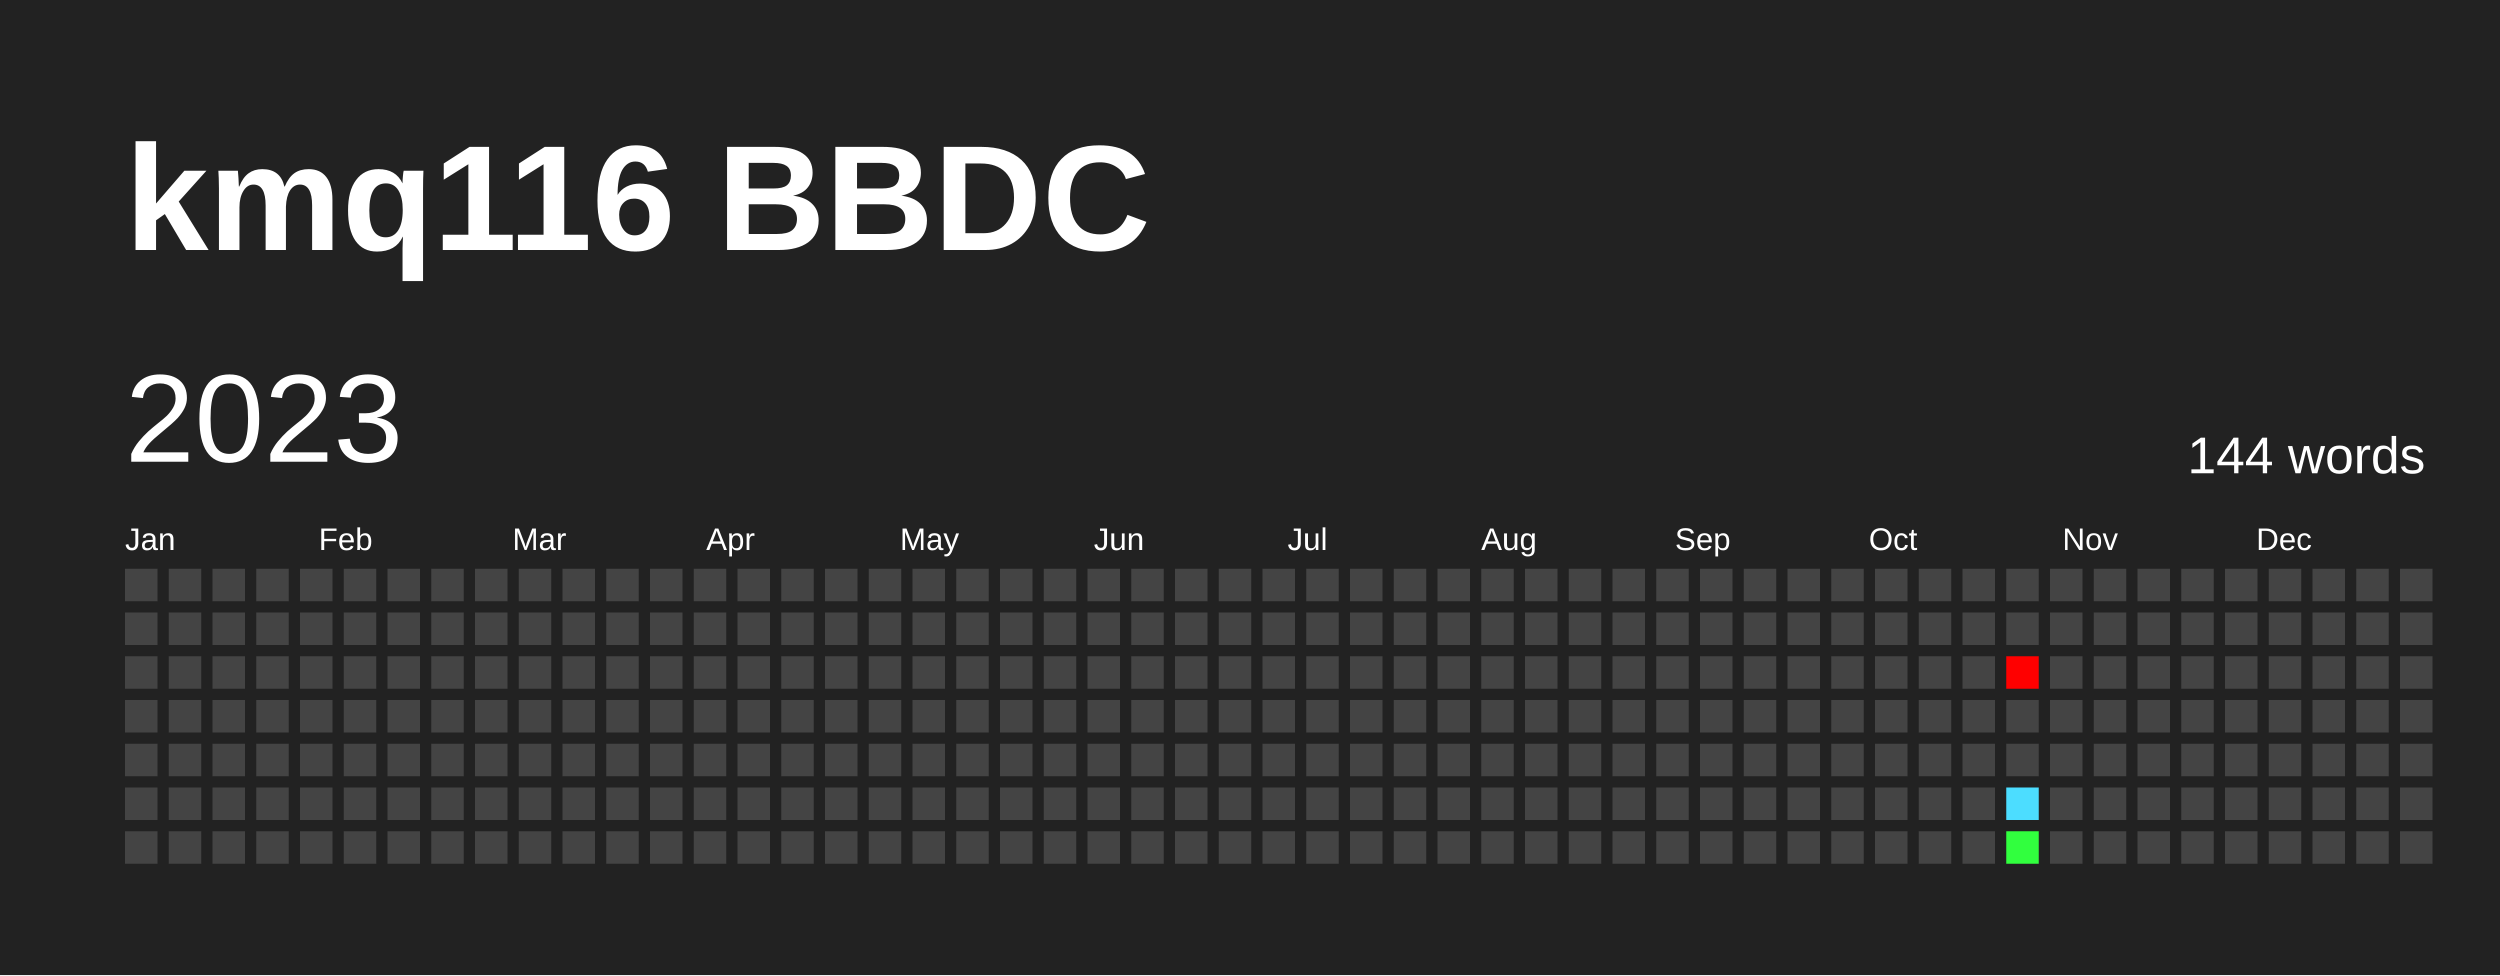
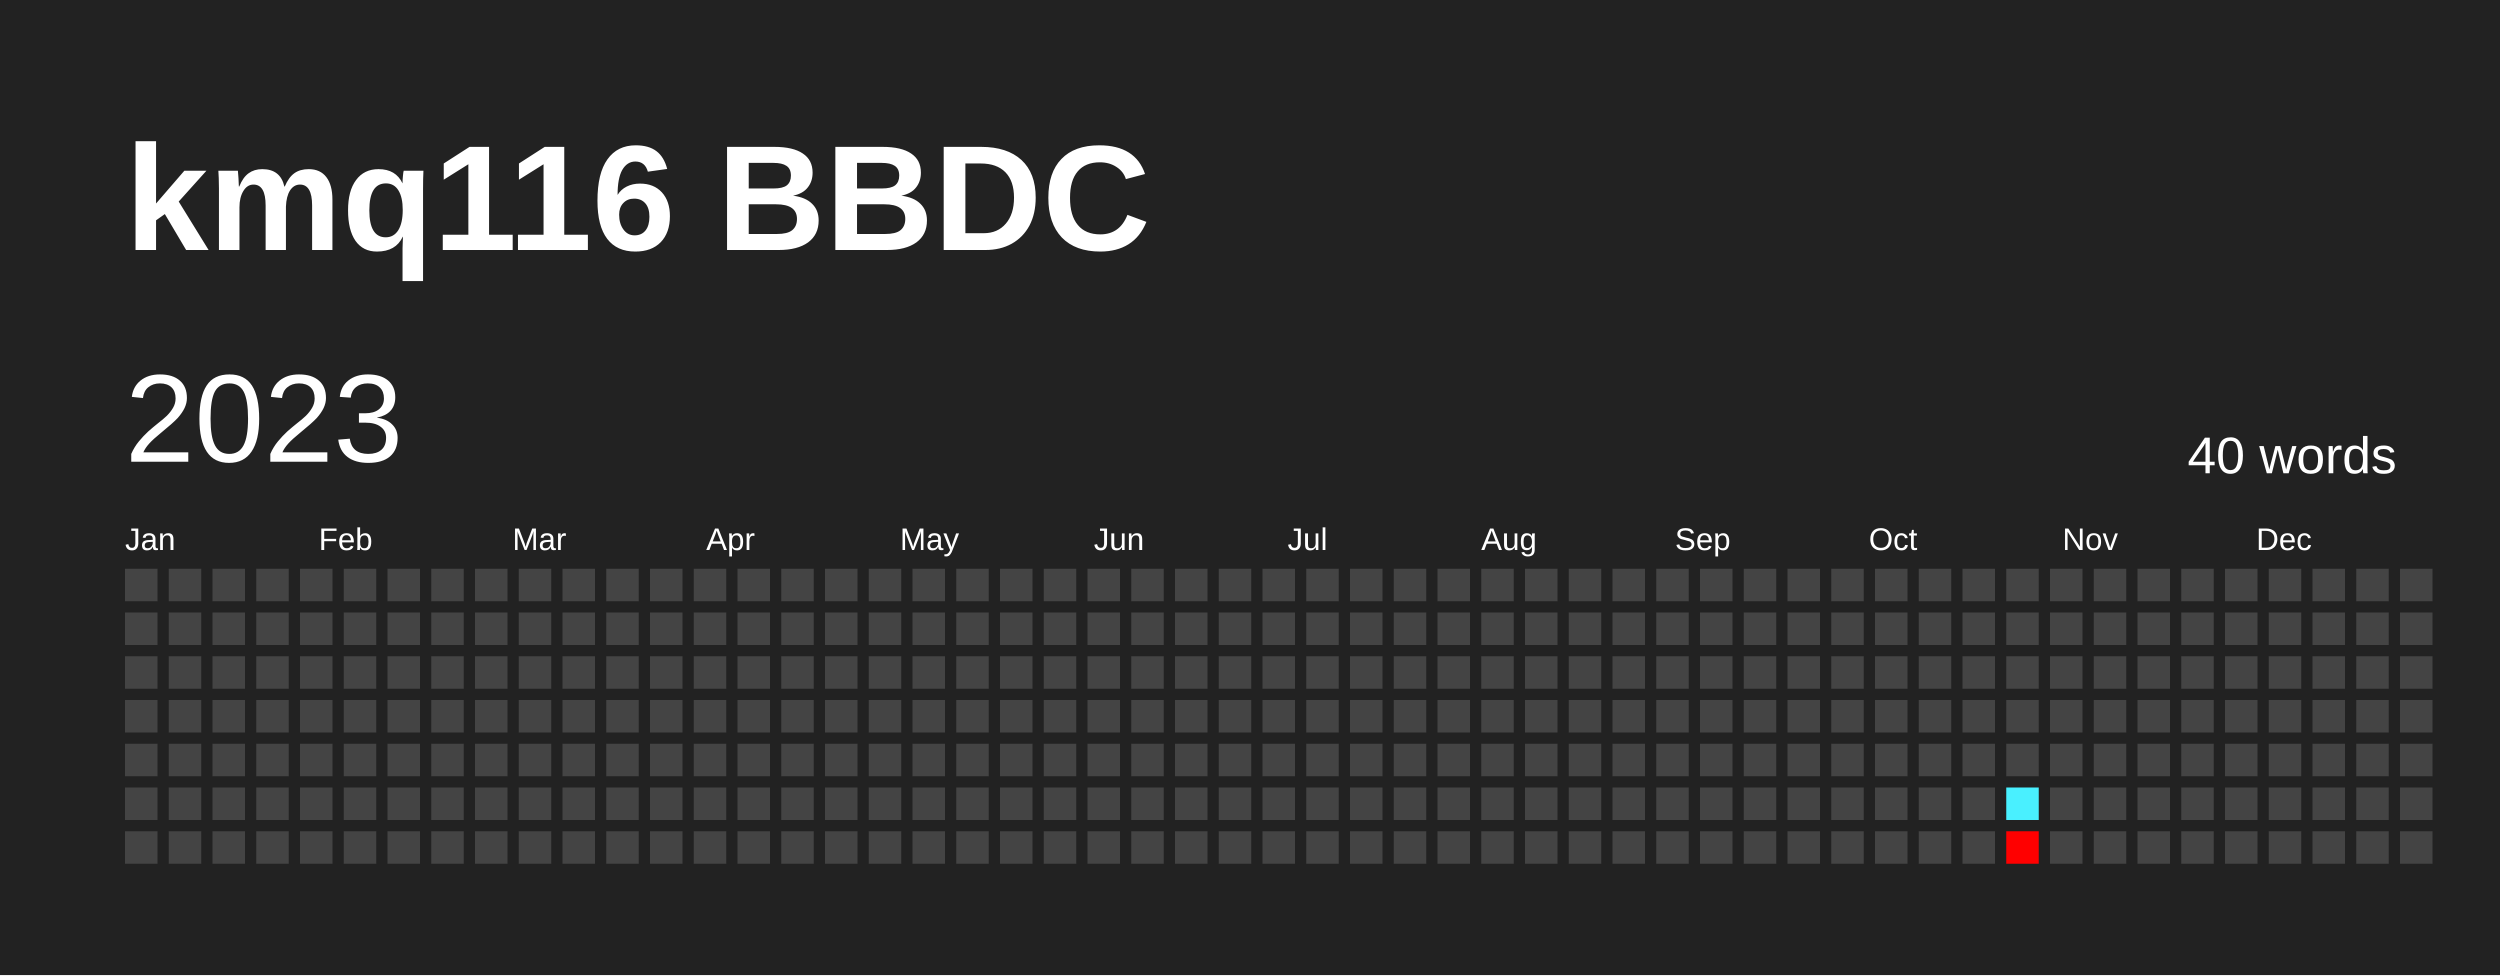
<svg xmlns="http://www.w3.org/2000/svg" baseProfile="full" height="78mm" version="1.1" viewBox="0,0,200,78" width="200mm">
  <defs />
  <rect fill="#222222" height="78" width="200" x="0" y="0" />
  <text fill="#FFFFFF" style="font-size:12px; font-family:Arial; font-weight:bold;" x="10" y="20">kmq116 BBDC</text>
  <text dominant-baseline="hanging" fill="#FFFFFF" style="font-size:10.0px; font-family:Arial;" x="10" y="30">2023</text>
-   <text dominant-baseline="hanging" fill="#FFFFFF" style="font-size:4.125px; font-family:Arial;" x="175" y="35">144 words</text>
+   <text dominant-baseline="hanging" fill="#FFFFFF" style="font-size:4.125px; font-family:Arial;" x="175" y="35">40 words</text>
  <text fill="#FFFFFF" style="font-size:2.5px; font-family:Arial" x="10.0" y="44">Jan</text>
  <text fill="#FFFFFF" style="font-size:2.5px; font-family:Arial" x="25.5" y="44">Feb</text>
  <text fill="#FFFFFF" style="font-size:2.5px; font-family:Arial" x="41.0" y="44">Mar</text>
  <text fill="#FFFFFF" style="font-size:2.5px; font-family:Arial" x="56.5" y="44">Apr</text>
  <text fill="#FFFFFF" style="font-size:2.5px; font-family:Arial" x="72.0" y="44">May</text>
  <text fill="#FFFFFF" style="font-size:2.5px; font-family:Arial" x="87.5" y="44">Jun</text>
  <text fill="#FFFFFF" style="font-size:2.5px; font-family:Arial" x="103.0" y="44">Jul</text>
  <text fill="#FFFFFF" style="font-size:2.5px; font-family:Arial" x="118.5" y="44">Aug</text>
  <text fill="#FFFFFF" style="font-size:2.5px; font-family:Arial" x="134.0" y="44">Sep</text>
  <text fill="#FFFFFF" style="font-size:2.5px; font-family:Arial" x="149.5" y="44">Oct</text>
  <text fill="#FFFFFF" style="font-size:2.5px; font-family:Arial" x="165.0" y="44">Nov</text>
  <text fill="#FFFFFF" style="font-size:2.5px; font-family:Arial" x="180.5" y="44">Dec</text>
  <rect fill="#444444" height="2.6" width="2.6" x="10.0" y="45.5" />
  <rect fill="#444444" height="2.6" width="2.6" x="10.0" y="49.0" />
  <rect fill="#444444" height="2.6" width="2.6" x="10.0" y="52.5" />
  <rect fill="#444444" height="2.6" width="2.6" x="10.0" y="56.0" />
  <rect fill="#444444" height="2.6" width="2.6" x="10.0" y="59.5" />
  <rect fill="#444444" height="2.6" width="2.6" x="10.0" y="63.0" />
  <rect fill="#444444" height="2.6" width="2.6" x="10.0" y="66.5" />
  <rect fill="#444444" height="2.6" width="2.6" x="13.5" y="45.5" />
  <rect fill="#444444" height="2.6" width="2.6" x="13.5" y="49.0" />
  <rect fill="#444444" height="2.6" width="2.6" x="13.5" y="52.5" />
  <rect fill="#444444" height="2.6" width="2.6" x="13.5" y="56.0" />
  <rect fill="#444444" height="2.6" width="2.6" x="13.5" y="59.5" />
  <rect fill="#444444" height="2.6" width="2.6" x="13.5" y="63.0" />
  <rect fill="#444444" height="2.6" width="2.6" x="13.5" y="66.5" />
  <rect fill="#444444" height="2.6" width="2.6" x="17.0" y="45.5" />
  <rect fill="#444444" height="2.6" width="2.6" x="17.0" y="49.0" />
  <rect fill="#444444" height="2.6" width="2.6" x="17.0" y="52.5" />
  <rect fill="#444444" height="2.6" width="2.6" x="17.0" y="56.0" />
  <rect fill="#444444" height="2.6" width="2.6" x="17.0" y="59.5" />
  <rect fill="#444444" height="2.6" width="2.6" x="17.0" y="63.0" />
  <rect fill="#444444" height="2.6" width="2.6" x="17.0" y="66.5" />
  <rect fill="#444444" height="2.6" width="2.6" x="20.5" y="45.5" />
  <rect fill="#444444" height="2.6" width="2.6" x="20.5" y="49.0" />
  <rect fill="#444444" height="2.6" width="2.6" x="20.5" y="52.5" />
  <rect fill="#444444" height="2.6" width="2.6" x="20.5" y="56.0" />
  <rect fill="#444444" height="2.6" width="2.6" x="20.5" y="59.5" />
  <rect fill="#444444" height="2.6" width="2.6" x="20.5" y="63.0" />
  <rect fill="#444444" height="2.6" width="2.6" x="20.5" y="66.5" />
  <rect fill="#444444" height="2.6" width="2.6" x="24.0" y="45.5" />
  <rect fill="#444444" height="2.6" width="2.6" x="24.0" y="49.0" />
  <rect fill="#444444" height="2.6" width="2.6" x="24.0" y="52.5" />
  <rect fill="#444444" height="2.6" width="2.6" x="24.0" y="56.0" />
  <rect fill="#444444" height="2.6" width="2.6" x="24.0" y="59.5" />
  <rect fill="#444444" height="2.6" width="2.6" x="24.0" y="63.0" />
  <rect fill="#444444" height="2.6" width="2.6" x="24.0" y="66.5" />
  <rect fill="#444444" height="2.6" width="2.6" x="27.5" y="45.5" />
  <rect fill="#444444" height="2.6" width="2.6" x="27.5" y="49.0" />
  <rect fill="#444444" height="2.6" width="2.6" x="27.5" y="52.5" />
  <rect fill="#444444" height="2.6" width="2.6" x="27.5" y="56.0" />
  <rect fill="#444444" height="2.6" width="2.6" x="27.5" y="59.5" />
  <rect fill="#444444" height="2.6" width="2.6" x="27.5" y="63.0" />
  <rect fill="#444444" height="2.6" width="2.6" x="27.5" y="66.5" />
  <rect fill="#444444" height="2.6" width="2.6" x="31.0" y="45.5" />
  <rect fill="#444444" height="2.6" width="2.6" x="31.0" y="49.0" />
  <rect fill="#444444" height="2.6" width="2.6" x="31.0" y="52.5" />
  <rect fill="#444444" height="2.6" width="2.6" x="31.0" y="56.0" />
  <rect fill="#444444" height="2.6" width="2.6" x="31.0" y="59.5" />
  <rect fill="#444444" height="2.6" width="2.6" x="31.0" y="63.0" />
  <rect fill="#444444" height="2.6" width="2.6" x="31.0" y="66.5" />
  <rect fill="#444444" height="2.6" width="2.6" x="34.5" y="45.5" />
  <rect fill="#444444" height="2.6" width="2.6" x="34.5" y="49.0" />
  <rect fill="#444444" height="2.6" width="2.6" x="34.5" y="52.5" />
  <rect fill="#444444" height="2.6" width="2.6" x="34.5" y="56.0" />
  <rect fill="#444444" height="2.6" width="2.6" x="34.5" y="59.5" />
  <rect fill="#444444" height="2.6" width="2.6" x="34.5" y="63.0" />
  <rect fill="#444444" height="2.6" width="2.6" x="34.5" y="66.5" />
  <rect fill="#444444" height="2.6" width="2.6" x="38.0" y="45.5" />
  <rect fill="#444444" height="2.6" width="2.6" x="38.0" y="49.0" />
  <rect fill="#444444" height="2.6" width="2.6" x="38.0" y="52.5" />
  <rect fill="#444444" height="2.6" width="2.6" x="38.0" y="56.0" />
  <rect fill="#444444" height="2.6" width="2.6" x="38.0" y="59.5" />
  <rect fill="#444444" height="2.6" width="2.6" x="38.0" y="63.0" />
  <rect fill="#444444" height="2.6" width="2.6" x="38.0" y="66.5" />
  <rect fill="#444444" height="2.6" width="2.6" x="41.5" y="45.5" />
  <rect fill="#444444" height="2.6" width="2.6" x="41.5" y="49.0" />
  <rect fill="#444444" height="2.6" width="2.6" x="41.5" y="52.5" />
  <rect fill="#444444" height="2.6" width="2.6" x="41.5" y="56.0" />
  <rect fill="#444444" height="2.6" width="2.6" x="41.5" y="59.5" />
  <rect fill="#444444" height="2.6" width="2.6" x="41.5" y="63.0" />
  <rect fill="#444444" height="2.6" width="2.6" x="41.5" y="66.5" />
  <rect fill="#444444" height="2.6" width="2.6" x="45.0" y="45.5" />
  <rect fill="#444444" height="2.6" width="2.6" x="45.0" y="49.0" />
  <rect fill="#444444" height="2.6" width="2.6" x="45.0" y="52.5" />
  <rect fill="#444444" height="2.6" width="2.6" x="45.0" y="56.0" />
  <rect fill="#444444" height="2.6" width="2.6" x="45.0" y="59.5" />
  <rect fill="#444444" height="2.6" width="2.6" x="45.0" y="63.0" />
  <rect fill="#444444" height="2.6" width="2.6" x="45.0" y="66.5" />
  <rect fill="#444444" height="2.6" width="2.6" x="48.5" y="45.5" />
  <rect fill="#444444" height="2.6" width="2.6" x="48.5" y="49.0" />
  <rect fill="#444444" height="2.6" width="2.6" x="48.5" y="52.5" />
  <rect fill="#444444" height="2.6" width="2.6" x="48.5" y="56.0" />
  <rect fill="#444444" height="2.6" width="2.6" x="48.5" y="59.5" />
  <rect fill="#444444" height="2.6" width="2.6" x="48.5" y="63.0" />
  <rect fill="#444444" height="2.6" width="2.6" x="48.5" y="66.5" />
  <rect fill="#444444" height="2.6" width="2.6" x="52.0" y="45.5" />
  <rect fill="#444444" height="2.6" width="2.6" x="52.0" y="49.0" />
  <rect fill="#444444" height="2.6" width="2.6" x="52.0" y="52.5" />
  <rect fill="#444444" height="2.6" width="2.6" x="52.0" y="56.0" />
  <rect fill="#444444" height="2.6" width="2.6" x="52.0" y="59.5" />
  <rect fill="#444444" height="2.6" width="2.6" x="52.0" y="63.0" />
  <rect fill="#444444" height="2.6" width="2.6" x="52.0" y="66.5" />
  <rect fill="#444444" height="2.6" width="2.6" x="55.5" y="45.5" />
  <rect fill="#444444" height="2.6" width="2.6" x="55.5" y="49.0" />
  <rect fill="#444444" height="2.6" width="2.6" x="55.5" y="52.5" />
  <rect fill="#444444" height="2.6" width="2.6" x="55.5" y="56.0" />
  <rect fill="#444444" height="2.6" width="2.6" x="55.5" y="59.5" />
  <rect fill="#444444" height="2.6" width="2.6" x="55.5" y="63.0" />
  <rect fill="#444444" height="2.6" width="2.6" x="55.5" y="66.5" />
  <rect fill="#444444" height="2.6" width="2.6" x="59.0" y="45.5" />
  <rect fill="#444444" height="2.6" width="2.6" x="59.0" y="49.0" />
  <rect fill="#444444" height="2.6" width="2.6" x="59.0" y="52.5" />
  <rect fill="#444444" height="2.6" width="2.6" x="59.0" y="56.0" />
  <rect fill="#444444" height="2.6" width="2.6" x="59.0" y="59.5" />
  <rect fill="#444444" height="2.6" width="2.6" x="59.0" y="63.0" />
  <rect fill="#444444" height="2.6" width="2.6" x="59.0" y="66.5" />
  <rect fill="#444444" height="2.6" width="2.6" x="62.5" y="45.5" />
  <rect fill="#444444" height="2.6" width="2.6" x="62.5" y="49.0" />
  <rect fill="#444444" height="2.6" width="2.6" x="62.5" y="52.5" />
  <rect fill="#444444" height="2.6" width="2.6" x="62.5" y="56.0" />
  <rect fill="#444444" height="2.6" width="2.6" x="62.5" y="59.5" />
  <rect fill="#444444" height="2.6" width="2.6" x="62.5" y="63.0" />
  <rect fill="#444444" height="2.6" width="2.6" x="62.5" y="66.5" />
  <rect fill="#444444" height="2.6" width="2.6" x="66.0" y="45.5" />
  <rect fill="#444444" height="2.6" width="2.6" x="66.0" y="49.0" />
  <rect fill="#444444" height="2.6" width="2.6" x="66.0" y="52.5" />
  <rect fill="#444444" height="2.6" width="2.6" x="66.0" y="56.0" />
  <rect fill="#444444" height="2.6" width="2.6" x="66.0" y="59.5" />
  <rect fill="#444444" height="2.6" width="2.6" x="66.0" y="63.0" />
  <rect fill="#444444" height="2.6" width="2.6" x="66.0" y="66.5" />
  <rect fill="#444444" height="2.6" width="2.6" x="69.5" y="45.5" />
  <rect fill="#444444" height="2.6" width="2.6" x="69.5" y="49.0" />
  <rect fill="#444444" height="2.6" width="2.6" x="69.5" y="52.5" />
  <rect fill="#444444" height="2.6" width="2.6" x="69.5" y="56.0" />
  <rect fill="#444444" height="2.6" width="2.6" x="69.5" y="59.5" />
  <rect fill="#444444" height="2.6" width="2.6" x="69.5" y="63.0" />
  <rect fill="#444444" height="2.6" width="2.6" x="69.5" y="66.5" />
  <rect fill="#444444" height="2.6" width="2.6" x="73.0" y="45.5" />
  <rect fill="#444444" height="2.6" width="2.6" x="73.0" y="49.0" />
  <rect fill="#444444" height="2.6" width="2.6" x="73.0" y="52.5" />
  <rect fill="#444444" height="2.6" width="2.6" x="73.0" y="56.0" />
  <rect fill="#444444" height="2.6" width="2.6" x="73.0" y="59.5" />
  <rect fill="#444444" height="2.6" width="2.6" x="73.0" y="63.0" />
  <rect fill="#444444" height="2.6" width="2.6" x="73.0" y="66.5" />
  <rect fill="#444444" height="2.6" width="2.6" x="76.5" y="45.5" />
  <rect fill="#444444" height="2.6" width="2.6" x="76.5" y="49.0" />
  <rect fill="#444444" height="2.6" width="2.6" x="76.5" y="52.5" />
  <rect fill="#444444" height="2.6" width="2.6" x="76.5" y="56.0" />
  <rect fill="#444444" height="2.6" width="2.6" x="76.5" y="59.5" />
  <rect fill="#444444" height="2.6" width="2.6" x="76.5" y="63.0" />
  <rect fill="#444444" height="2.6" width="2.6" x="76.5" y="66.5" />
  <rect fill="#444444" height="2.6" width="2.6" x="80.0" y="45.5" />
  <rect fill="#444444" height="2.6" width="2.6" x="80.0" y="49.0" />
  <rect fill="#444444" height="2.6" width="2.6" x="80.0" y="52.5" />
  <rect fill="#444444" height="2.6" width="2.6" x="80.0" y="56.0" />
  <rect fill="#444444" height="2.6" width="2.6" x="80.0" y="59.5" />
  <rect fill="#444444" height="2.6" width="2.6" x="80.0" y="63.0" />
  <rect fill="#444444" height="2.6" width="2.6" x="80.0" y="66.5" />
  <rect fill="#444444" height="2.6" width="2.6" x="83.5" y="45.5" />
  <rect fill="#444444" height="2.6" width="2.6" x="83.5" y="49.0" />
  <rect fill="#444444" height="2.6" width="2.6" x="83.5" y="52.5" />
  <rect fill="#444444" height="2.6" width="2.6" x="83.5" y="56.0" />
  <rect fill="#444444" height="2.6" width="2.6" x="83.5" y="59.5" />
  <rect fill="#444444" height="2.6" width="2.6" x="83.5" y="63.0" />
  <rect fill="#444444" height="2.6" width="2.6" x="83.5" y="66.5" />
  <rect fill="#444444" height="2.6" width="2.6" x="87.0" y="45.5" />
  <rect fill="#444444" height="2.6" width="2.6" x="87.0" y="49.0" />
  <rect fill="#444444" height="2.6" width="2.6" x="87.0" y="52.5" />
  <rect fill="#444444" height="2.6" width="2.6" x="87.0" y="56.0" />
  <rect fill="#444444" height="2.6" width="2.6" x="87.0" y="59.5" />
  <rect fill="#444444" height="2.6" width="2.6" x="87.0" y="63.0" />
  <rect fill="#444444" height="2.6" width="2.6" x="87.0" y="66.5" />
  <rect fill="#444444" height="2.6" width="2.6" x="90.5" y="45.5" />
  <rect fill="#444444" height="2.6" width="2.6" x="90.5" y="49.0" />
  <rect fill="#444444" height="2.6" width="2.6" x="90.5" y="52.5" />
  <rect fill="#444444" height="2.6" width="2.6" x="90.5" y="56.0" />
  <rect fill="#444444" height="2.6" width="2.6" x="90.5" y="59.5" />
  <rect fill="#444444" height="2.6" width="2.6" x="90.5" y="63.0" />
  <rect fill="#444444" height="2.6" width="2.6" x="90.5" y="66.5" />
  <rect fill="#444444" height="2.6" width="2.6" x="94.0" y="45.5" />
  <rect fill="#444444" height="2.6" width="2.6" x="94.0" y="49.0" />
  <rect fill="#444444" height="2.6" width="2.6" x="94.0" y="52.5" />
  <rect fill="#444444" height="2.6" width="2.6" x="94.0" y="56.0" />
  <rect fill="#444444" height="2.6" width="2.6" x="94.0" y="59.5" />
  <rect fill="#444444" height="2.6" width="2.6" x="94.0" y="63.0" />
  <rect fill="#444444" height="2.6" width="2.6" x="94.0" y="66.5" />
  <rect fill="#444444" height="2.6" width="2.6" x="97.5" y="45.5" />
  <rect fill="#444444" height="2.6" width="2.6" x="97.5" y="49.0" />
  <rect fill="#444444" height="2.6" width="2.6" x="97.5" y="52.5" />
  <rect fill="#444444" height="2.6" width="2.6" x="97.5" y="56.0" />
  <rect fill="#444444" height="2.6" width="2.6" x="97.5" y="59.5" />
  <rect fill="#444444" height="2.6" width="2.6" x="97.5" y="63.0" />
  <rect fill="#444444" height="2.6" width="2.6" x="97.5" y="66.5" />
  <rect fill="#444444" height="2.6" width="2.6" x="101.0" y="45.5" />
  <rect fill="#444444" height="2.6" width="2.6" x="101.0" y="49.0" />
  <rect fill="#444444" height="2.6" width="2.6" x="101.0" y="52.5" />
  <rect fill="#444444" height="2.6" width="2.6" x="101.0" y="56.0" />
  <rect fill="#444444" height="2.6" width="2.6" x="101.0" y="59.5" />
  <rect fill="#444444" height="2.6" width="2.6" x="101.0" y="63.0" />
  <rect fill="#444444" height="2.6" width="2.6" x="101.0" y="66.5" />
  <rect fill="#444444" height="2.6" width="2.6" x="104.5" y="45.5" />
  <rect fill="#444444" height="2.6" width="2.6" x="104.5" y="49.0" />
  <rect fill="#444444" height="2.6" width="2.6" x="104.5" y="52.5" />
  <rect fill="#444444" height="2.6" width="2.6" x="104.5" y="56.0" />
  <rect fill="#444444" height="2.6" width="2.6" x="104.5" y="59.5" />
  <rect fill="#444444" height="2.6" width="2.6" x="104.5" y="63.0" />
  <rect fill="#444444" height="2.6" width="2.6" x="104.5" y="66.5" />
  <rect fill="#444444" height="2.6" width="2.6" x="108.0" y="45.5" />
  <rect fill="#444444" height="2.6" width="2.6" x="108.0" y="49.0" />
  <rect fill="#444444" height="2.6" width="2.6" x="108.0" y="52.5" />
  <rect fill="#444444" height="2.6" width="2.6" x="108.0" y="56.0" />
  <rect fill="#444444" height="2.6" width="2.6" x="108.0" y="59.5" />
  <rect fill="#444444" height="2.6" width="2.6" x="108.0" y="63.0" />
  <rect fill="#444444" height="2.6" width="2.6" x="108.0" y="66.5" />
  <rect fill="#444444" height="2.6" width="2.6" x="111.5" y="45.5" />
  <rect fill="#444444" height="2.6" width="2.6" x="111.5" y="49.0" />
  <rect fill="#444444" height="2.6" width="2.6" x="111.5" y="52.5" />
  <rect fill="#444444" height="2.6" width="2.6" x="111.5" y="56.0" />
  <rect fill="#444444" height="2.6" width="2.6" x="111.5" y="59.5" />
  <rect fill="#444444" height="2.6" width="2.6" x="111.5" y="63.0" />
  <rect fill="#444444" height="2.6" width="2.6" x="111.5" y="66.5" />
  <rect fill="#444444" height="2.6" width="2.6" x="115.0" y="45.5" />
  <rect fill="#444444" height="2.6" width="2.6" x="115.0" y="49.0" />
  <rect fill="#444444" height="2.6" width="2.6" x="115.0" y="52.5" />
  <rect fill="#444444" height="2.6" width="2.6" x="115.0" y="56.0" />
  <rect fill="#444444" height="2.6" width="2.6" x="115.0" y="59.5" />
  <rect fill="#444444" height="2.6" width="2.6" x="115.0" y="63.0" />
  <rect fill="#444444" height="2.6" width="2.6" x="115.0" y="66.5" />
  <rect fill="#444444" height="2.6" width="2.6" x="118.5" y="45.5" />
  <rect fill="#444444" height="2.6" width="2.6" x="118.5" y="49.0" />
  <rect fill="#444444" height="2.6" width="2.6" x="118.5" y="52.5" />
  <rect fill="#444444" height="2.6" width="2.6" x="118.5" y="56.0" />
  <rect fill="#444444" height="2.6" width="2.6" x="118.5" y="59.5" />
  <rect fill="#444444" height="2.6" width="2.6" x="118.5" y="63.0" />
  <rect fill="#444444" height="2.6" width="2.6" x="118.5" y="66.5" />
  <rect fill="#444444" height="2.6" width="2.6" x="122.0" y="45.5" />
  <rect fill="#444444" height="2.6" width="2.6" x="122.0" y="49.0" />
  <rect fill="#444444" height="2.6" width="2.6" x="122.0" y="52.5" />
  <rect fill="#444444" height="2.6" width="2.6" x="122.0" y="56.0" />
  <rect fill="#444444" height="2.6" width="2.6" x="122.0" y="59.5" />
  <rect fill="#444444" height="2.6" width="2.6" x="122.0" y="63.0" />
  <rect fill="#444444" height="2.6" width="2.6" x="122.0" y="66.5" />
  <rect fill="#444444" height="2.6" width="2.6" x="125.5" y="45.5" />
  <rect fill="#444444" height="2.6" width="2.6" x="125.5" y="49.0" />
  <rect fill="#444444" height="2.6" width="2.6" x="125.5" y="52.5" />
  <rect fill="#444444" height="2.6" width="2.6" x="125.5" y="56.0" />
  <rect fill="#444444" height="2.6" width="2.6" x="125.5" y="59.5" />
  <rect fill="#444444" height="2.6" width="2.6" x="125.5" y="63.0" />
  <rect fill="#444444" height="2.6" width="2.6" x="125.5" y="66.5" />
  <rect fill="#444444" height="2.6" width="2.6" x="129.0" y="45.5" />
  <rect fill="#444444" height="2.6" width="2.6" x="129.0" y="49.0" />
  <rect fill="#444444" height="2.6" width="2.6" x="129.0" y="52.5" />
  <rect fill="#444444" height="2.6" width="2.6" x="129.0" y="56.0" />
  <rect fill="#444444" height="2.6" width="2.6" x="129.0" y="59.5" />
  <rect fill="#444444" height="2.6" width="2.6" x="129.0" y="63.0" />
  <rect fill="#444444" height="2.6" width="2.6" x="129.0" y="66.5" />
  <rect fill="#444444" height="2.6" width="2.6" x="132.5" y="45.5" />
  <rect fill="#444444" height="2.6" width="2.6" x="132.5" y="49.0" />
  <rect fill="#444444" height="2.6" width="2.6" x="132.5" y="52.5" />
  <rect fill="#444444" height="2.6" width="2.6" x="132.5" y="56.0" />
  <rect fill="#444444" height="2.6" width="2.6" x="132.5" y="59.5" />
  <rect fill="#444444" height="2.6" width="2.6" x="132.5" y="63.0" />
  <rect fill="#444444" height="2.6" width="2.6" x="132.5" y="66.5" />
  <rect fill="#444444" height="2.6" width="2.6" x="136.0" y="45.5" />
  <rect fill="#444444" height="2.6" width="2.6" x="136.0" y="49.0" />
  <rect fill="#444444" height="2.6" width="2.6" x="136.0" y="52.5" />
  <rect fill="#444444" height="2.6" width="2.6" x="136.0" y="56.0" />
  <rect fill="#444444" height="2.6" width="2.6" x="136.0" y="59.5" />
  <rect fill="#444444" height="2.6" width="2.6" x="136.0" y="63.0" />
  <rect fill="#444444" height="2.6" width="2.6" x="136.0" y="66.5" />
  <rect fill="#444444" height="2.6" width="2.6" x="139.5" y="45.5" />
  <rect fill="#444444" height="2.6" width="2.6" x="139.5" y="49.0" />
  <rect fill="#444444" height="2.6" width="2.6" x="139.5" y="52.5" />
  <rect fill="#444444" height="2.6" width="2.6" x="139.5" y="56.0" />
  <rect fill="#444444" height="2.6" width="2.6" x="139.5" y="59.5" />
  <rect fill="#444444" height="2.6" width="2.6" x="139.5" y="63.0" />
  <rect fill="#444444" height="2.6" width="2.6" x="139.5" y="66.5" />
  <rect fill="#444444" height="2.6" width="2.6" x="143.0" y="45.5" />
  <rect fill="#444444" height="2.6" width="2.6" x="143.0" y="49.0" />
  <rect fill="#444444" height="2.6" width="2.6" x="143.0" y="52.5" />
  <rect fill="#444444" height="2.6" width="2.6" x="143.0" y="56.0" />
  <rect fill="#444444" height="2.6" width="2.6" x="143.0" y="59.5" />
  <rect fill="#444444" height="2.6" width="2.6" x="143.0" y="63.0" />
  <rect fill="#444444" height="2.6" width="2.6" x="143.0" y="66.5" />
  <rect fill="#444444" height="2.6" width="2.6" x="146.5" y="45.5" />
  <rect fill="#444444" height="2.6" width="2.6" x="146.5" y="49.0" />
  <rect fill="#444444" height="2.6" width="2.6" x="146.5" y="52.5" />
  <rect fill="#444444" height="2.6" width="2.6" x="146.5" y="56.0" />
  <rect fill="#444444" height="2.6" width="2.6" x="146.5" y="59.5" />
  <rect fill="#444444" height="2.6" width="2.6" x="146.5" y="63.0" />
  <rect fill="#444444" height="2.6" width="2.6" x="146.5" y="66.5" />
  <rect fill="#444444" height="2.6" width="2.6" x="150.0" y="45.5" />
  <rect fill="#444444" height="2.6" width="2.6" x="150.0" y="49.0" />
  <rect fill="#444444" height="2.6" width="2.6" x="150.0" y="52.5" />
  <rect fill="#444444" height="2.6" width="2.6" x="150.0" y="56.0" />
  <rect fill="#444444" height="2.6" width="2.6" x="150.0" y="59.5" />
  <rect fill="#444444" height="2.6" width="2.6" x="150.0" y="63.0" />
  <rect fill="#444444" height="2.6" width="2.6" x="150.0" y="66.5" />
  <rect fill="#444444" height="2.6" width="2.6" x="153.5" y="45.5" />
  <rect fill="#444444" height="2.6" width="2.6" x="153.5" y="49.0" />
  <rect fill="#444444" height="2.6" width="2.6" x="153.5" y="52.5" />
  <rect fill="#444444" height="2.6" width="2.6" x="153.5" y="56.0" />
  <rect fill="#444444" height="2.6" width="2.6" x="153.5" y="59.5" />
  <rect fill="#444444" height="2.6" width="2.6" x="153.5" y="63.0" />
  <rect fill="#444444" height="2.6" width="2.6" x="153.5" y="66.5" />
  <rect fill="#444444" height="2.6" width="2.6" x="157.0" y="45.5" />
  <rect fill="#444444" height="2.6" width="2.6" x="157.0" y="49.0" />
  <rect fill="#444444" height="2.6" width="2.6" x="157.0" y="52.5" />
  <rect fill="#444444" height="2.6" width="2.6" x="157.0" y="56.0" />
  <rect fill="#444444" height="2.6" width="2.6" x="157.0" y="59.5" />
  <rect fill="#444444" height="2.6" width="2.6" x="157.0" y="63.0" />
  <rect fill="#444444" height="2.6" width="2.6" x="157.0" y="66.5" />
  <rect fill="#444444" height="2.6" width="2.6" x="160.5" y="45.5" />
  <rect fill="#444444" height="2.6" width="2.6" x="160.5" y="49.0" />
-   <rect fill="red" height="2.6" width="2.6" x="160.5" y="52.5" />
+   <rect fill="#444444" height="2.6" width="2.6" x="160.5" y="52.5" />
  <rect fill="#444444" height="2.6" width="2.6" x="160.5" y="56.0" />
  <rect fill="#444444" height="2.6" width="2.6" x="160.5" y="59.5" />
-   <rect fill="#4cddff" height="2.6" width="2.6" x="160.5" y="63.0" />
-   <rect fill="#31ff3e" height="2.6" width="2.6" x="160.5" y="66.5" />
+   <rect fill="#49f0ff" height="2.6" width="2.6" x="160.5" y="63.0" />
+   <rect fill="red" height="2.6" width="2.6" x="160.5" y="66.5" />
  <rect fill="#444444" height="2.6" width="2.6" x="164.0" y="45.5" />
  <rect fill="#444444" height="2.6" width="2.6" x="164.0" y="49.0" />
  <rect fill="#444444" height="2.6" width="2.6" x="164.0" y="52.5" />
  <rect fill="#444444" height="2.6" width="2.6" x="164.0" y="56.0" />
  <rect fill="#444444" height="2.6" width="2.6" x="164.0" y="59.5" />
  <rect fill="#444444" height="2.6" width="2.6" x="164.0" y="63.0" />
  <rect fill="#444444" height="2.6" width="2.6" x="164.0" y="66.5" />
  <rect fill="#444444" height="2.6" width="2.6" x="167.5" y="45.5" />
  <rect fill="#444444" height="2.6" width="2.6" x="167.5" y="49.0" />
  <rect fill="#444444" height="2.6" width="2.6" x="167.5" y="52.5" />
  <rect fill="#444444" height="2.6" width="2.6" x="167.5" y="56.0" />
  <rect fill="#444444" height="2.6" width="2.6" x="167.5" y="59.5" />
  <rect fill="#444444" height="2.6" width="2.6" x="167.5" y="63.0" />
  <rect fill="#444444" height="2.6" width="2.6" x="167.5" y="66.5" />
  <rect fill="#444444" height="2.6" width="2.6" x="171.0" y="45.5" />
  <rect fill="#444444" height="2.6" width="2.6" x="171.0" y="49.0" />
  <rect fill="#444444" height="2.6" width="2.6" x="171.0" y="52.5" />
  <rect fill="#444444" height="2.6" width="2.6" x="171.0" y="56.0" />
  <rect fill="#444444" height="2.6" width="2.6" x="171.0" y="59.5" />
  <rect fill="#444444" height="2.6" width="2.6" x="171.0" y="63.0" />
  <rect fill="#444444" height="2.6" width="2.6" x="171.0" y="66.5" />
  <rect fill="#444444" height="2.6" width="2.6" x="174.5" y="45.5" />
  <rect fill="#444444" height="2.6" width="2.6" x="174.5" y="49.0" />
  <rect fill="#444444" height="2.6" width="2.6" x="174.5" y="52.5" />
  <rect fill="#444444" height="2.6" width="2.6" x="174.5" y="56.0" />
  <rect fill="#444444" height="2.6" width="2.6" x="174.5" y="59.5" />
  <rect fill="#444444" height="2.6" width="2.6" x="174.5" y="63.0" />
  <rect fill="#444444" height="2.6" width="2.6" x="174.5" y="66.5" />
  <rect fill="#444444" height="2.6" width="2.6" x="178.0" y="45.5" />
  <rect fill="#444444" height="2.6" width="2.6" x="178.0" y="49.0" />
  <rect fill="#444444" height="2.6" width="2.6" x="178.0" y="52.5" />
  <rect fill="#444444" height="2.6" width="2.6" x="178.0" y="56.0" />
  <rect fill="#444444" height="2.6" width="2.6" x="178.0" y="59.5" />
  <rect fill="#444444" height="2.6" width="2.6" x="178.0" y="63.0" />
  <rect fill="#444444" height="2.6" width="2.6" x="178.0" y="66.5" />
  <rect fill="#444444" height="2.6" width="2.6" x="181.5" y="45.5" />
  <rect fill="#444444" height="2.6" width="2.6" x="181.5" y="49.0" />
  <rect fill="#444444" height="2.6" width="2.6" x="181.5" y="52.5" />
  <rect fill="#444444" height="2.6" width="2.6" x="181.5" y="56.0" />
  <rect fill="#444444" height="2.6" width="2.6" x="181.5" y="59.5" />
  <rect fill="#444444" height="2.6" width="2.6" x="181.5" y="63.0" />
  <rect fill="#444444" height="2.6" width="2.6" x="181.5" y="66.5" />
  <rect fill="#444444" height="2.6" width="2.6" x="185.0" y="45.5" />
  <rect fill="#444444" height="2.6" width="2.6" x="185.0" y="49.0" />
  <rect fill="#444444" height="2.6" width="2.6" x="185.0" y="52.5" />
  <rect fill="#444444" height="2.6" width="2.6" x="185.0" y="56.0" />
  <rect fill="#444444" height="2.6" width="2.6" x="185.0" y="59.5" />
  <rect fill="#444444" height="2.6" width="2.6" x="185.0" y="63.0" />
  <rect fill="#444444" height="2.6" width="2.6" x="185.0" y="66.5" />
  <rect fill="#444444" height="2.6" width="2.6" x="188.5" y="45.5" />
  <rect fill="#444444" height="2.6" width="2.6" x="188.5" y="49.0" />
  <rect fill="#444444" height="2.6" width="2.6" x="188.5" y="52.5" />
  <rect fill="#444444" height="2.6" width="2.6" x="188.5" y="56.0" />
  <rect fill="#444444" height="2.6" width="2.6" x="188.5" y="59.5" />
  <rect fill="#444444" height="2.6" width="2.6" x="188.5" y="63.0" />
  <rect fill="#444444" height="2.6" width="2.6" x="188.5" y="66.5" />
  <rect fill="#444444" height="2.6" width="2.6" x="192.0" y="45.5" />
  <rect fill="#444444" height="2.6" width="2.6" x="192.0" y="49.0" />
  <rect fill="#444444" height="2.6" width="2.6" x="192.0" y="52.5" />
  <rect fill="#444444" height="2.6" width="2.6" x="192.0" y="56.0" />
  <rect fill="#444444" height="2.6" width="2.6" x="192.0" y="59.5" />
  <rect fill="#444444" height="2.6" width="2.6" x="192.0" y="63.0" />
  <rect fill="#444444" height="2.6" width="2.6" x="192.0" y="66.5" />
</svg>
